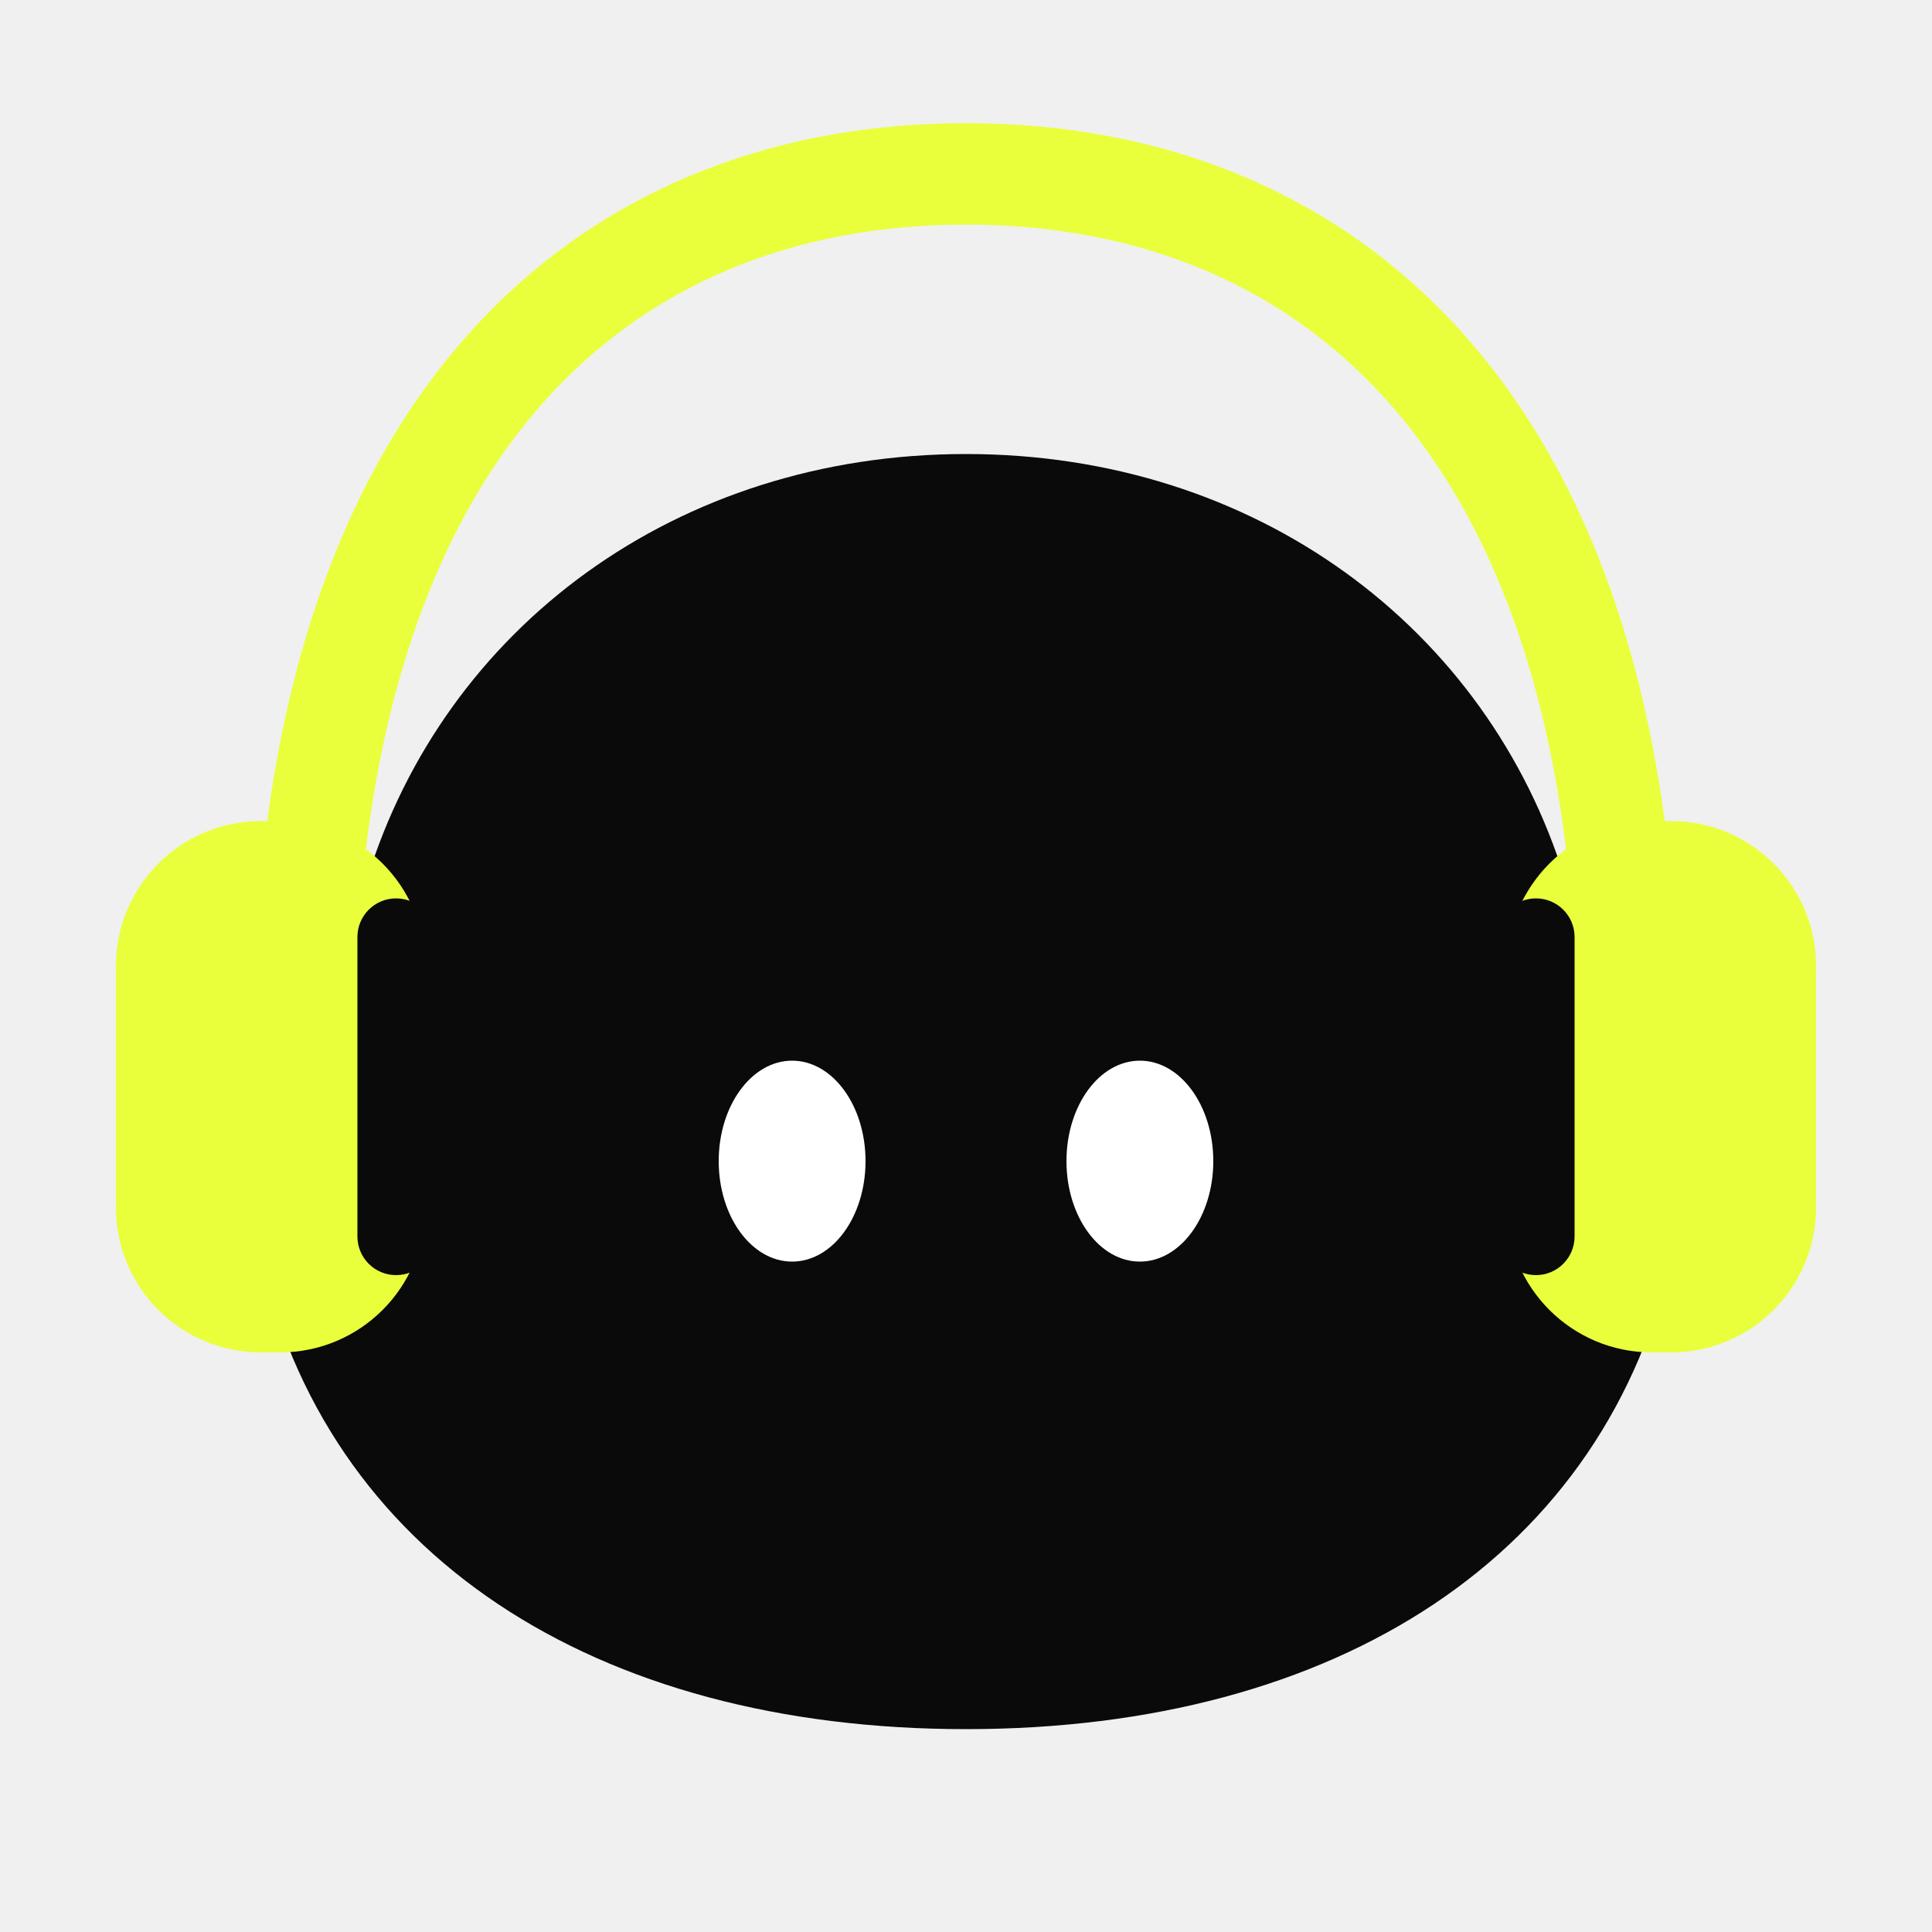
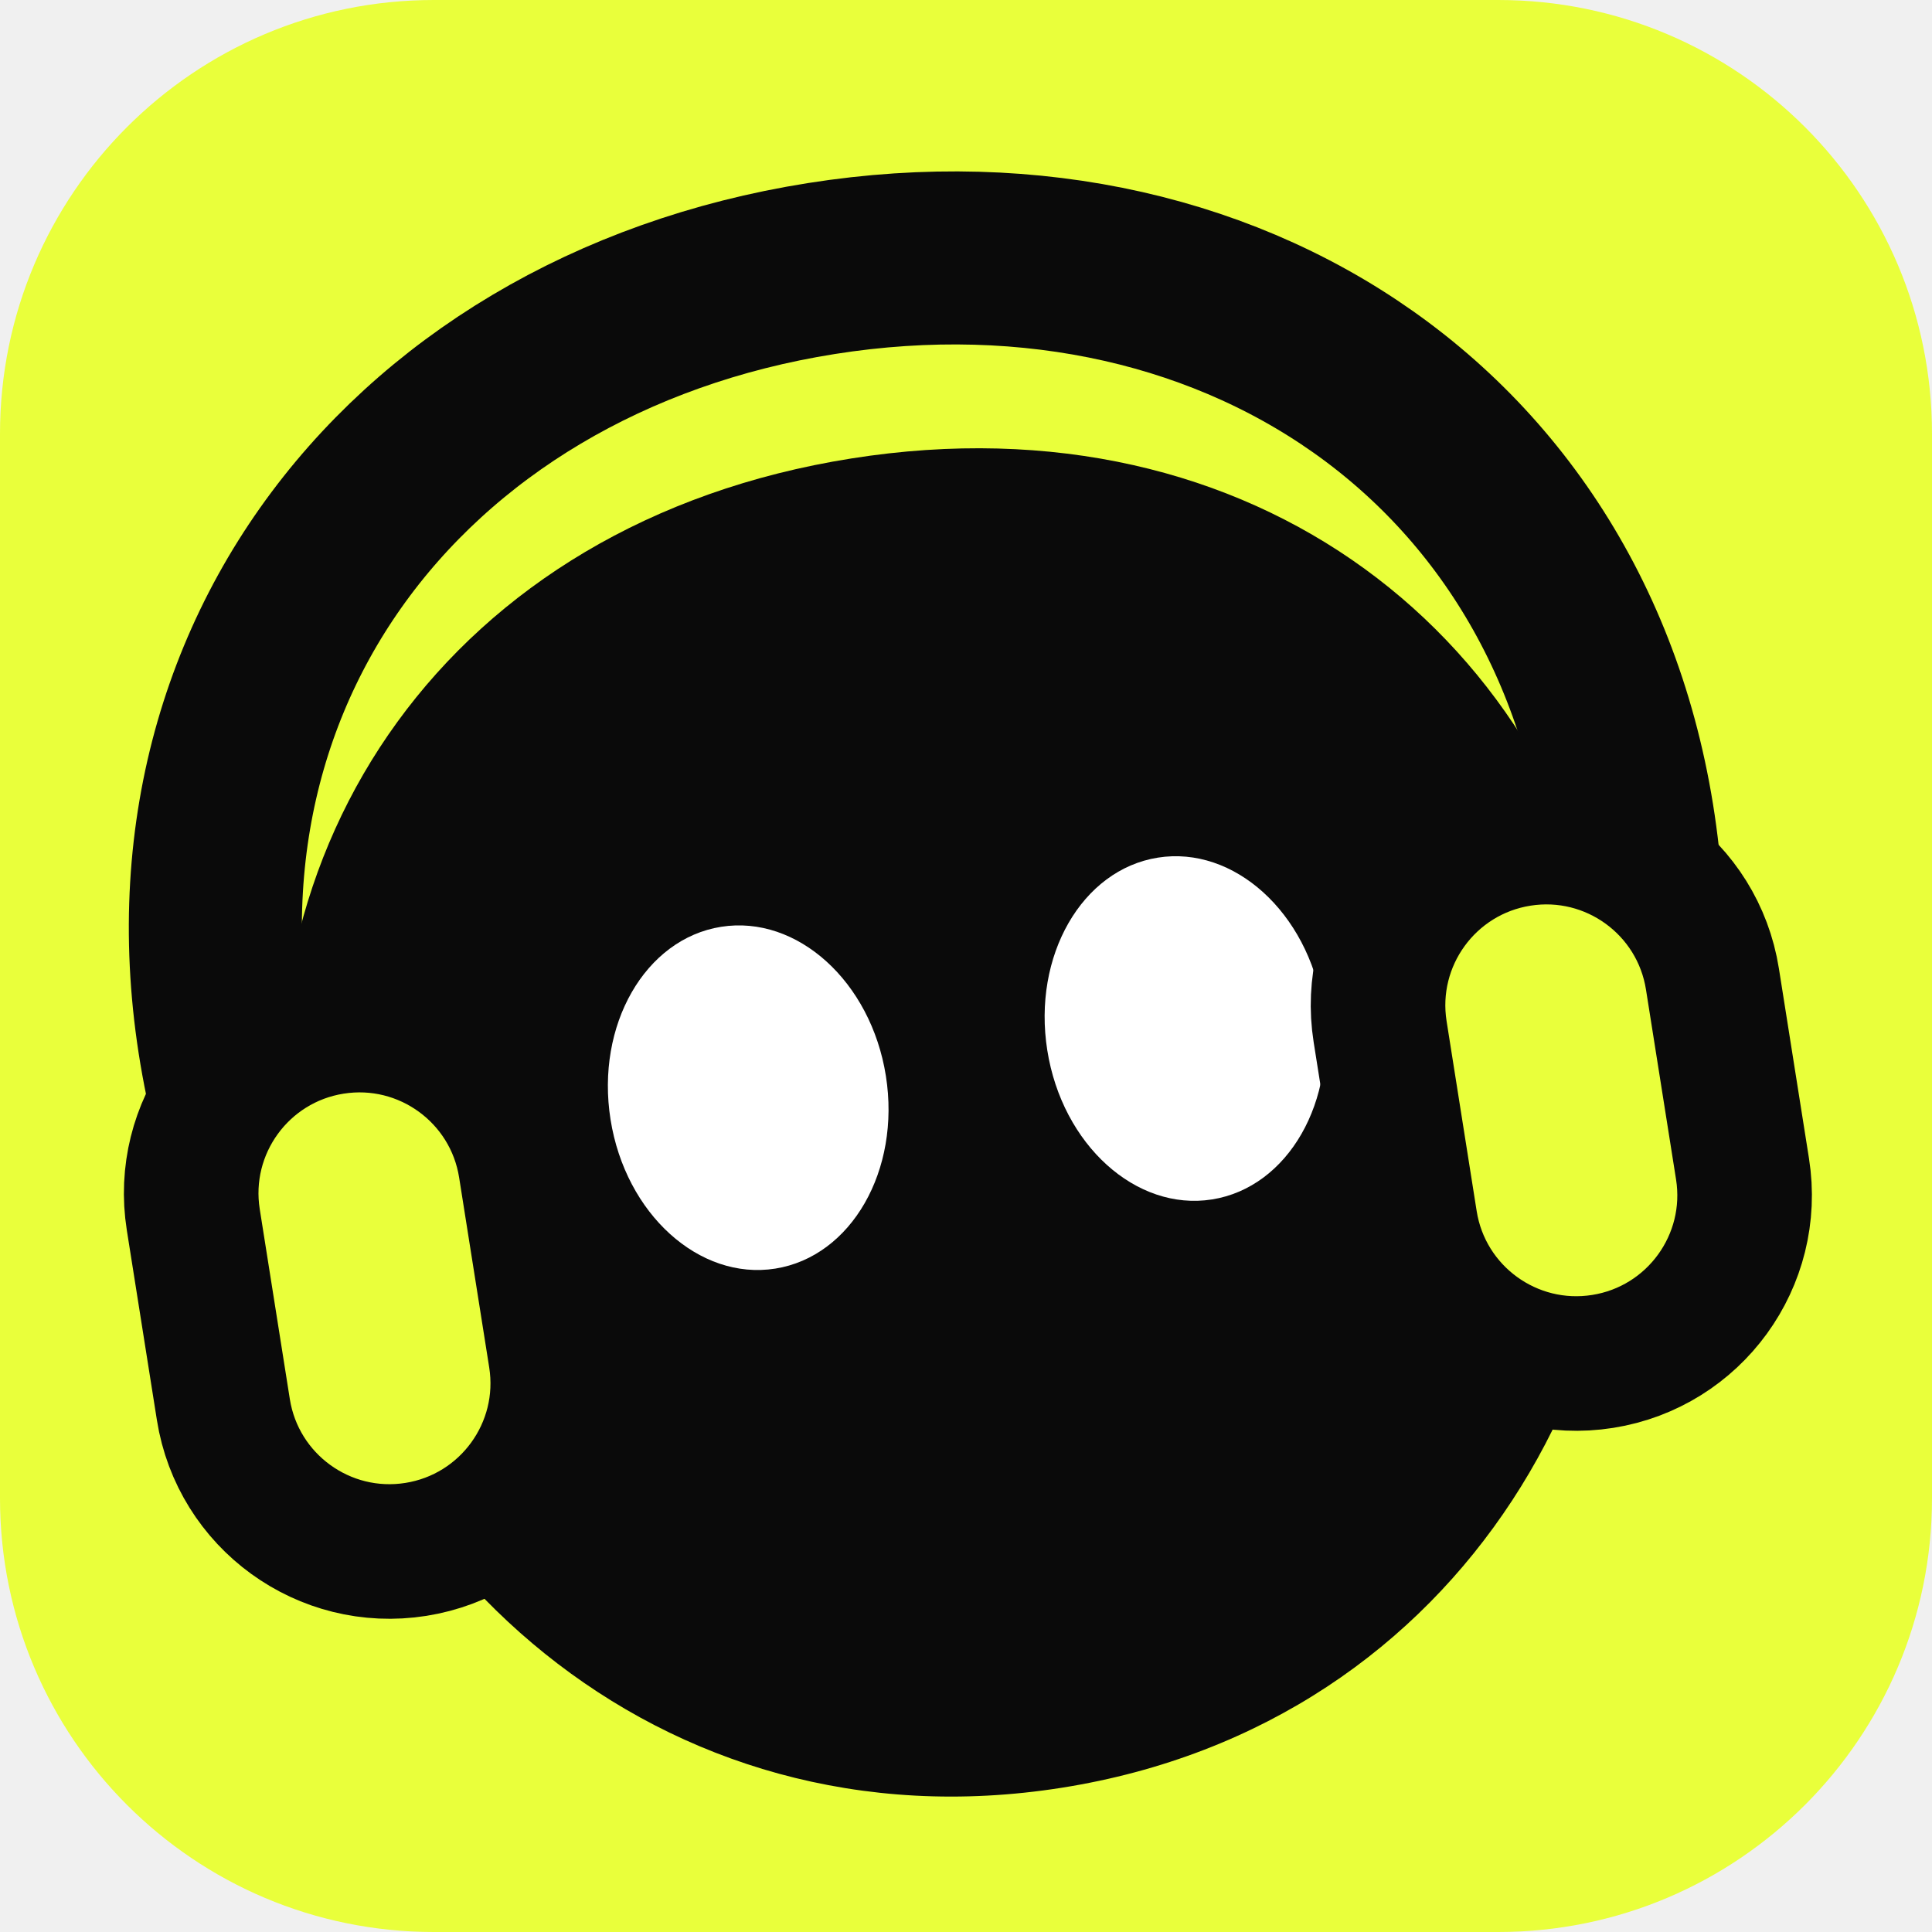
- <svg xmlns="http://www.w3.org/2000/svg" viewBox="0 0 40 40">
-   <g transform="translate(20 23) scale(.8) translate(-20 -21)">
-     <path d="M20 4c7.5 0 13.5 4.5 15.5 11 2.8 2.4 3.8 6 2.8 9.6C36.6 32.5 29.6 37 20 37S3.4 32.5 1.7 24.6C.7 21 1.7 17.4 4.5 15 6.5 8.5 12.5 4 20 4z" fill="#0A0A0A" />
-     <ellipse cx="15.5" cy="22.3" rx="1.9" ry="2.6" fill="#fff" />
-     <ellipse cx="24.5" cy="22.3" rx="1.9" ry="2.6" fill="#fff" />
+ <svg xmlns="http://www.w3.org/2000/svg" viewBox="100 100 824 824">
+   <rect x="100" y="100" width="824" height="824" rx="185" fill="#E9FF3B" />
+   <g transform="translate(98 169) scale(20.5)">
+     <g transform="rotate(-9 20 20)">
+       <path d="M5.3 17.6C4.4 8.4 11.1 2 20 2s15.6 6.4 14.7 15.6" fill="none" stroke="#0A0A0A" stroke-width="3.6" stroke-linecap="round" />
+       <path d="M20 6c8.5 0 14 6 14 13.5S28.5 34 20 34 6 27 6 19.5 11.5 6 20 6z" fill="#0A0A0A" />
+       <g transform="translate(0.4 -1.2)">
+         <ellipse cx="15.4" cy="20" rx="2.9" ry="3.6" fill="#fff" />
+         <ellipse cx="24.6" cy="20" rx="2.9" ry="3.6" fill="#fff" />
+       </g>
+       <rect x="4" y="16" width="7" height="11" rx="3.5" fill="#E9FF3B" stroke="#0A0A0A" stroke-width="2.8" />
+       <rect x="29" y="16" width="7" height="11" rx="3.5" fill="#E9FF3B" stroke="#0A0A0A" stroke-width="2.8" />
+     </g>
  </g>
-   <path d="M6.3 21.5C6.3 8.9 12.4 3.6 20 3.6s13.7 5.3 13.7 17.9" fill="none" stroke="#E9FF3B" stroke-width="2.1" stroke-linecap="round" />
-   <rect x="2.4" y="17" width="6.4" height="11" rx="3" fill="#E9FF3B" />
-   <rect x="31.2" y="17" width="6.4" height="11" rx="3" fill="#E9FF3B" />
-   <rect x="7.4" y="18.6" width="1.6" height="7.8" rx=".8" fill="#0A0A0A" />
-   <rect x="31" y="18.6" width="1.6" height="7.8" rx=".8" fill="#0A0A0A" />
</svg>
